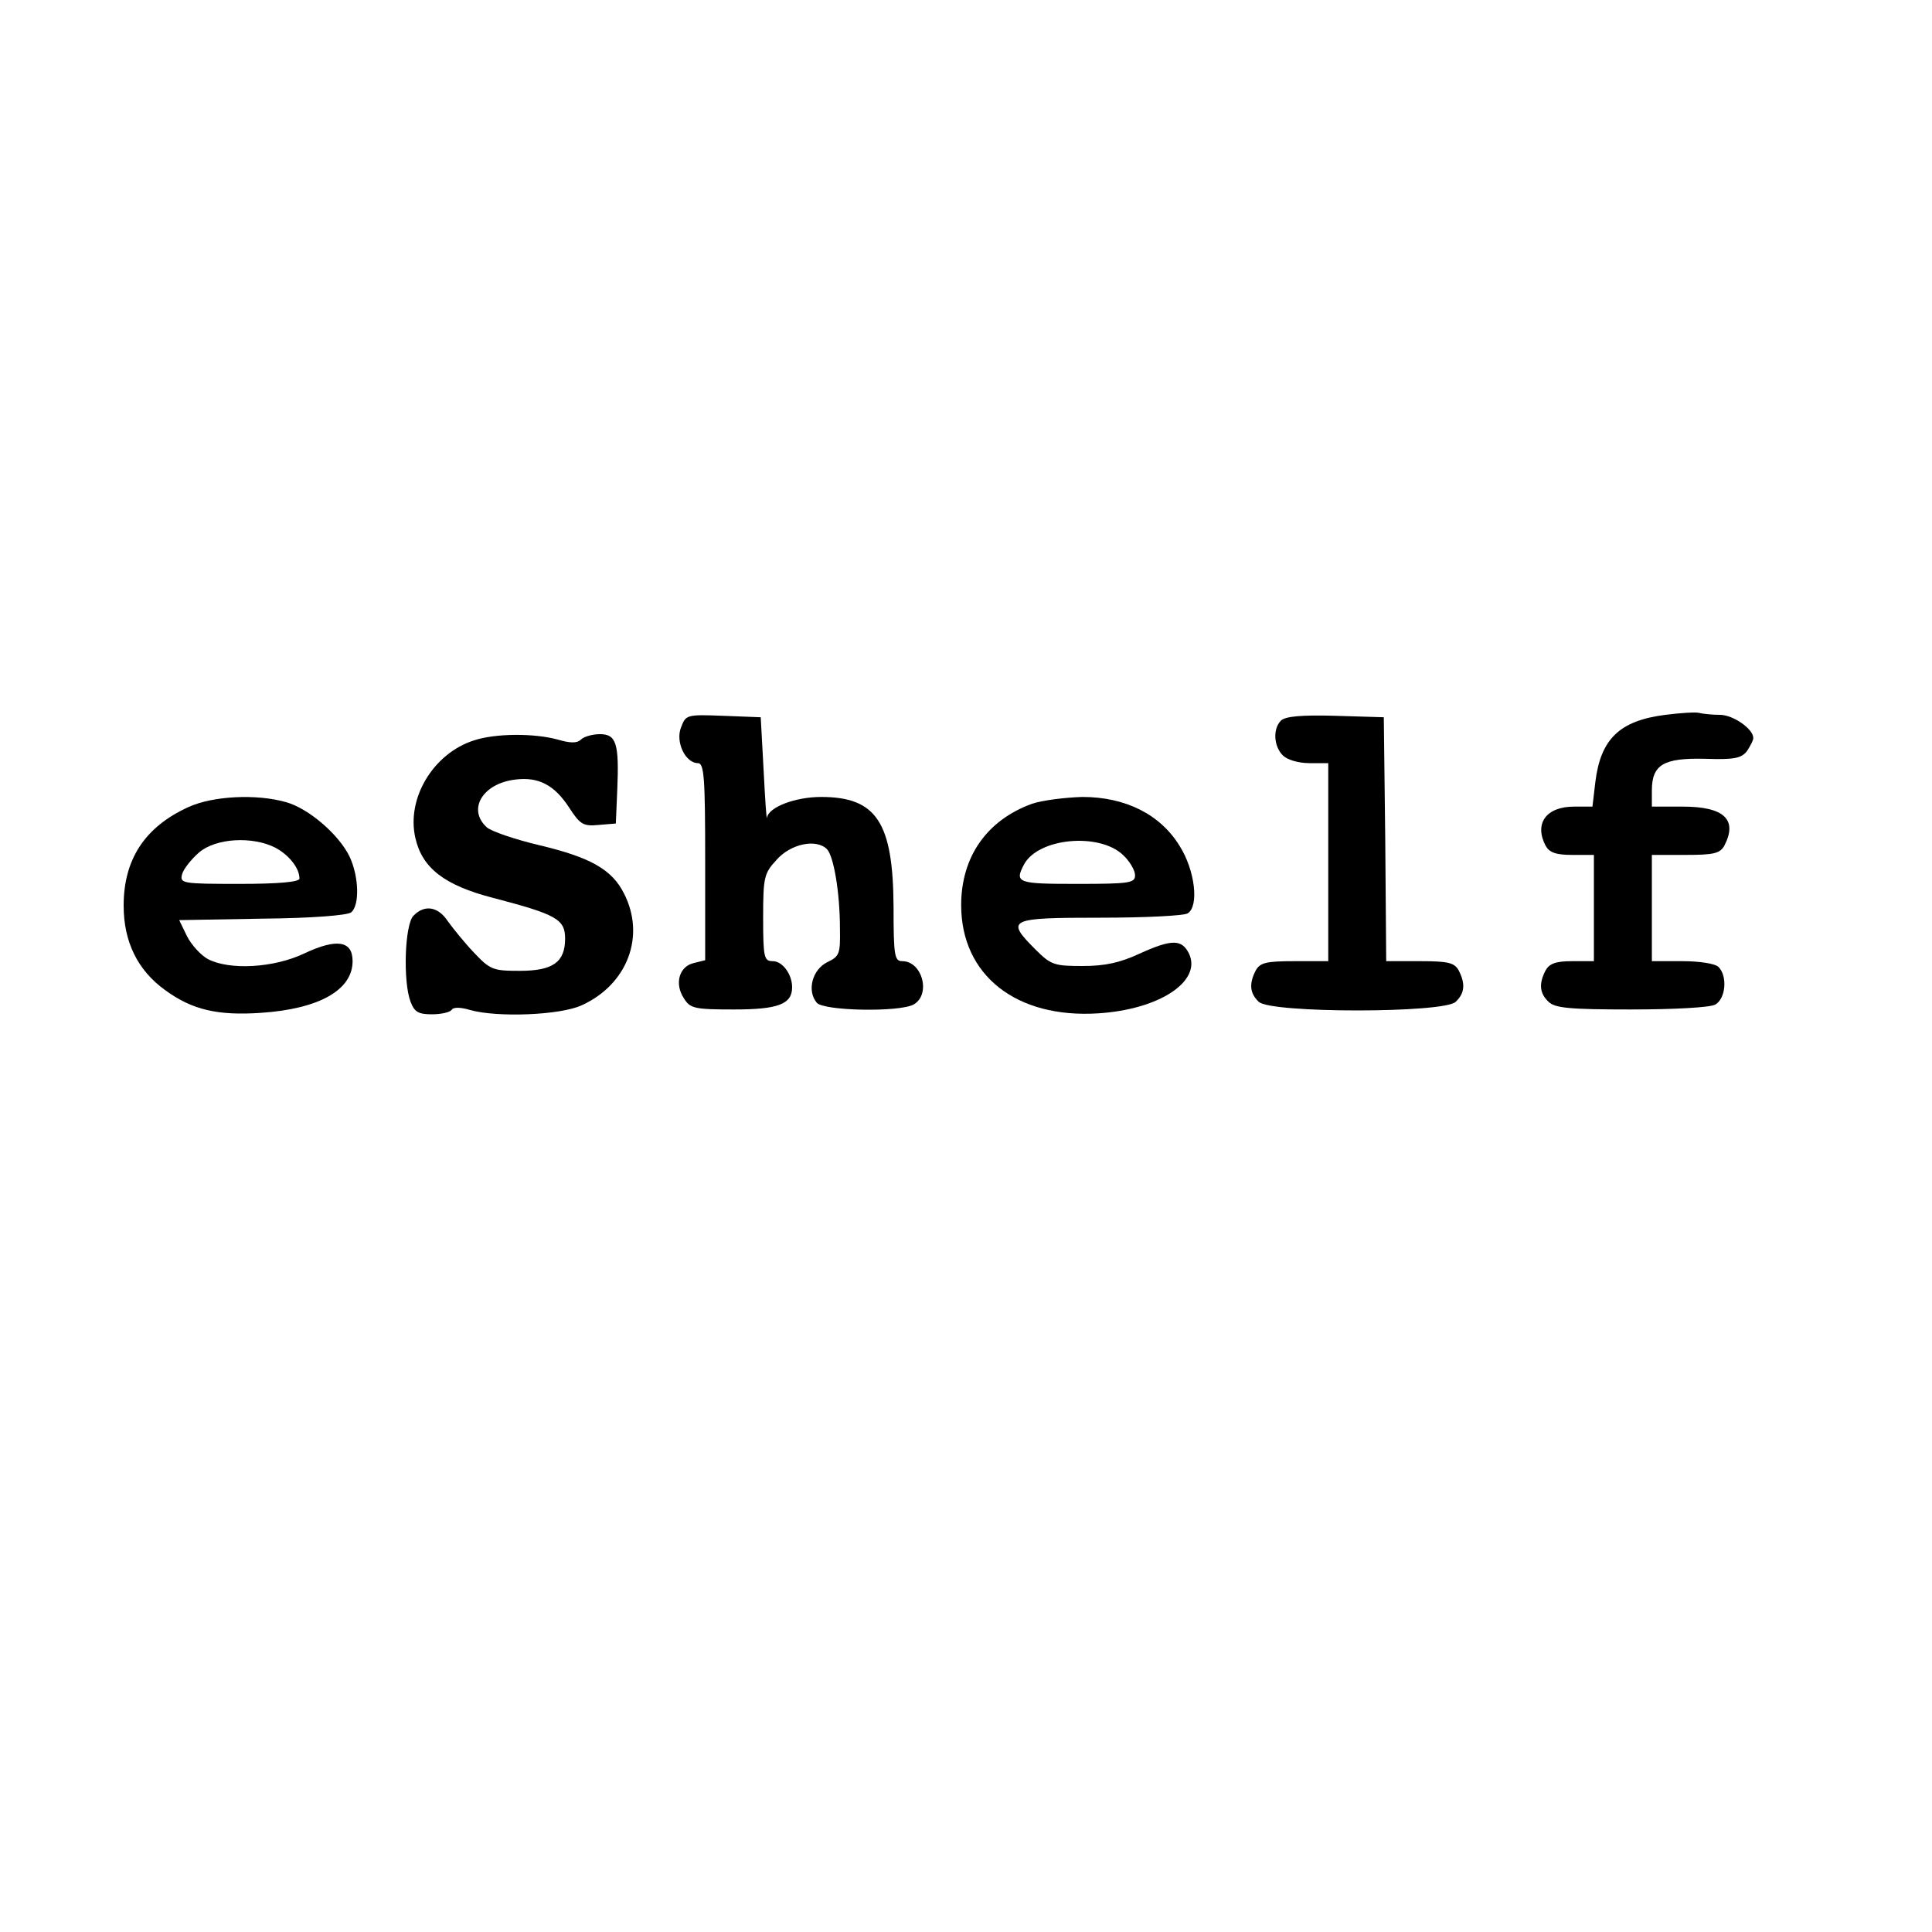
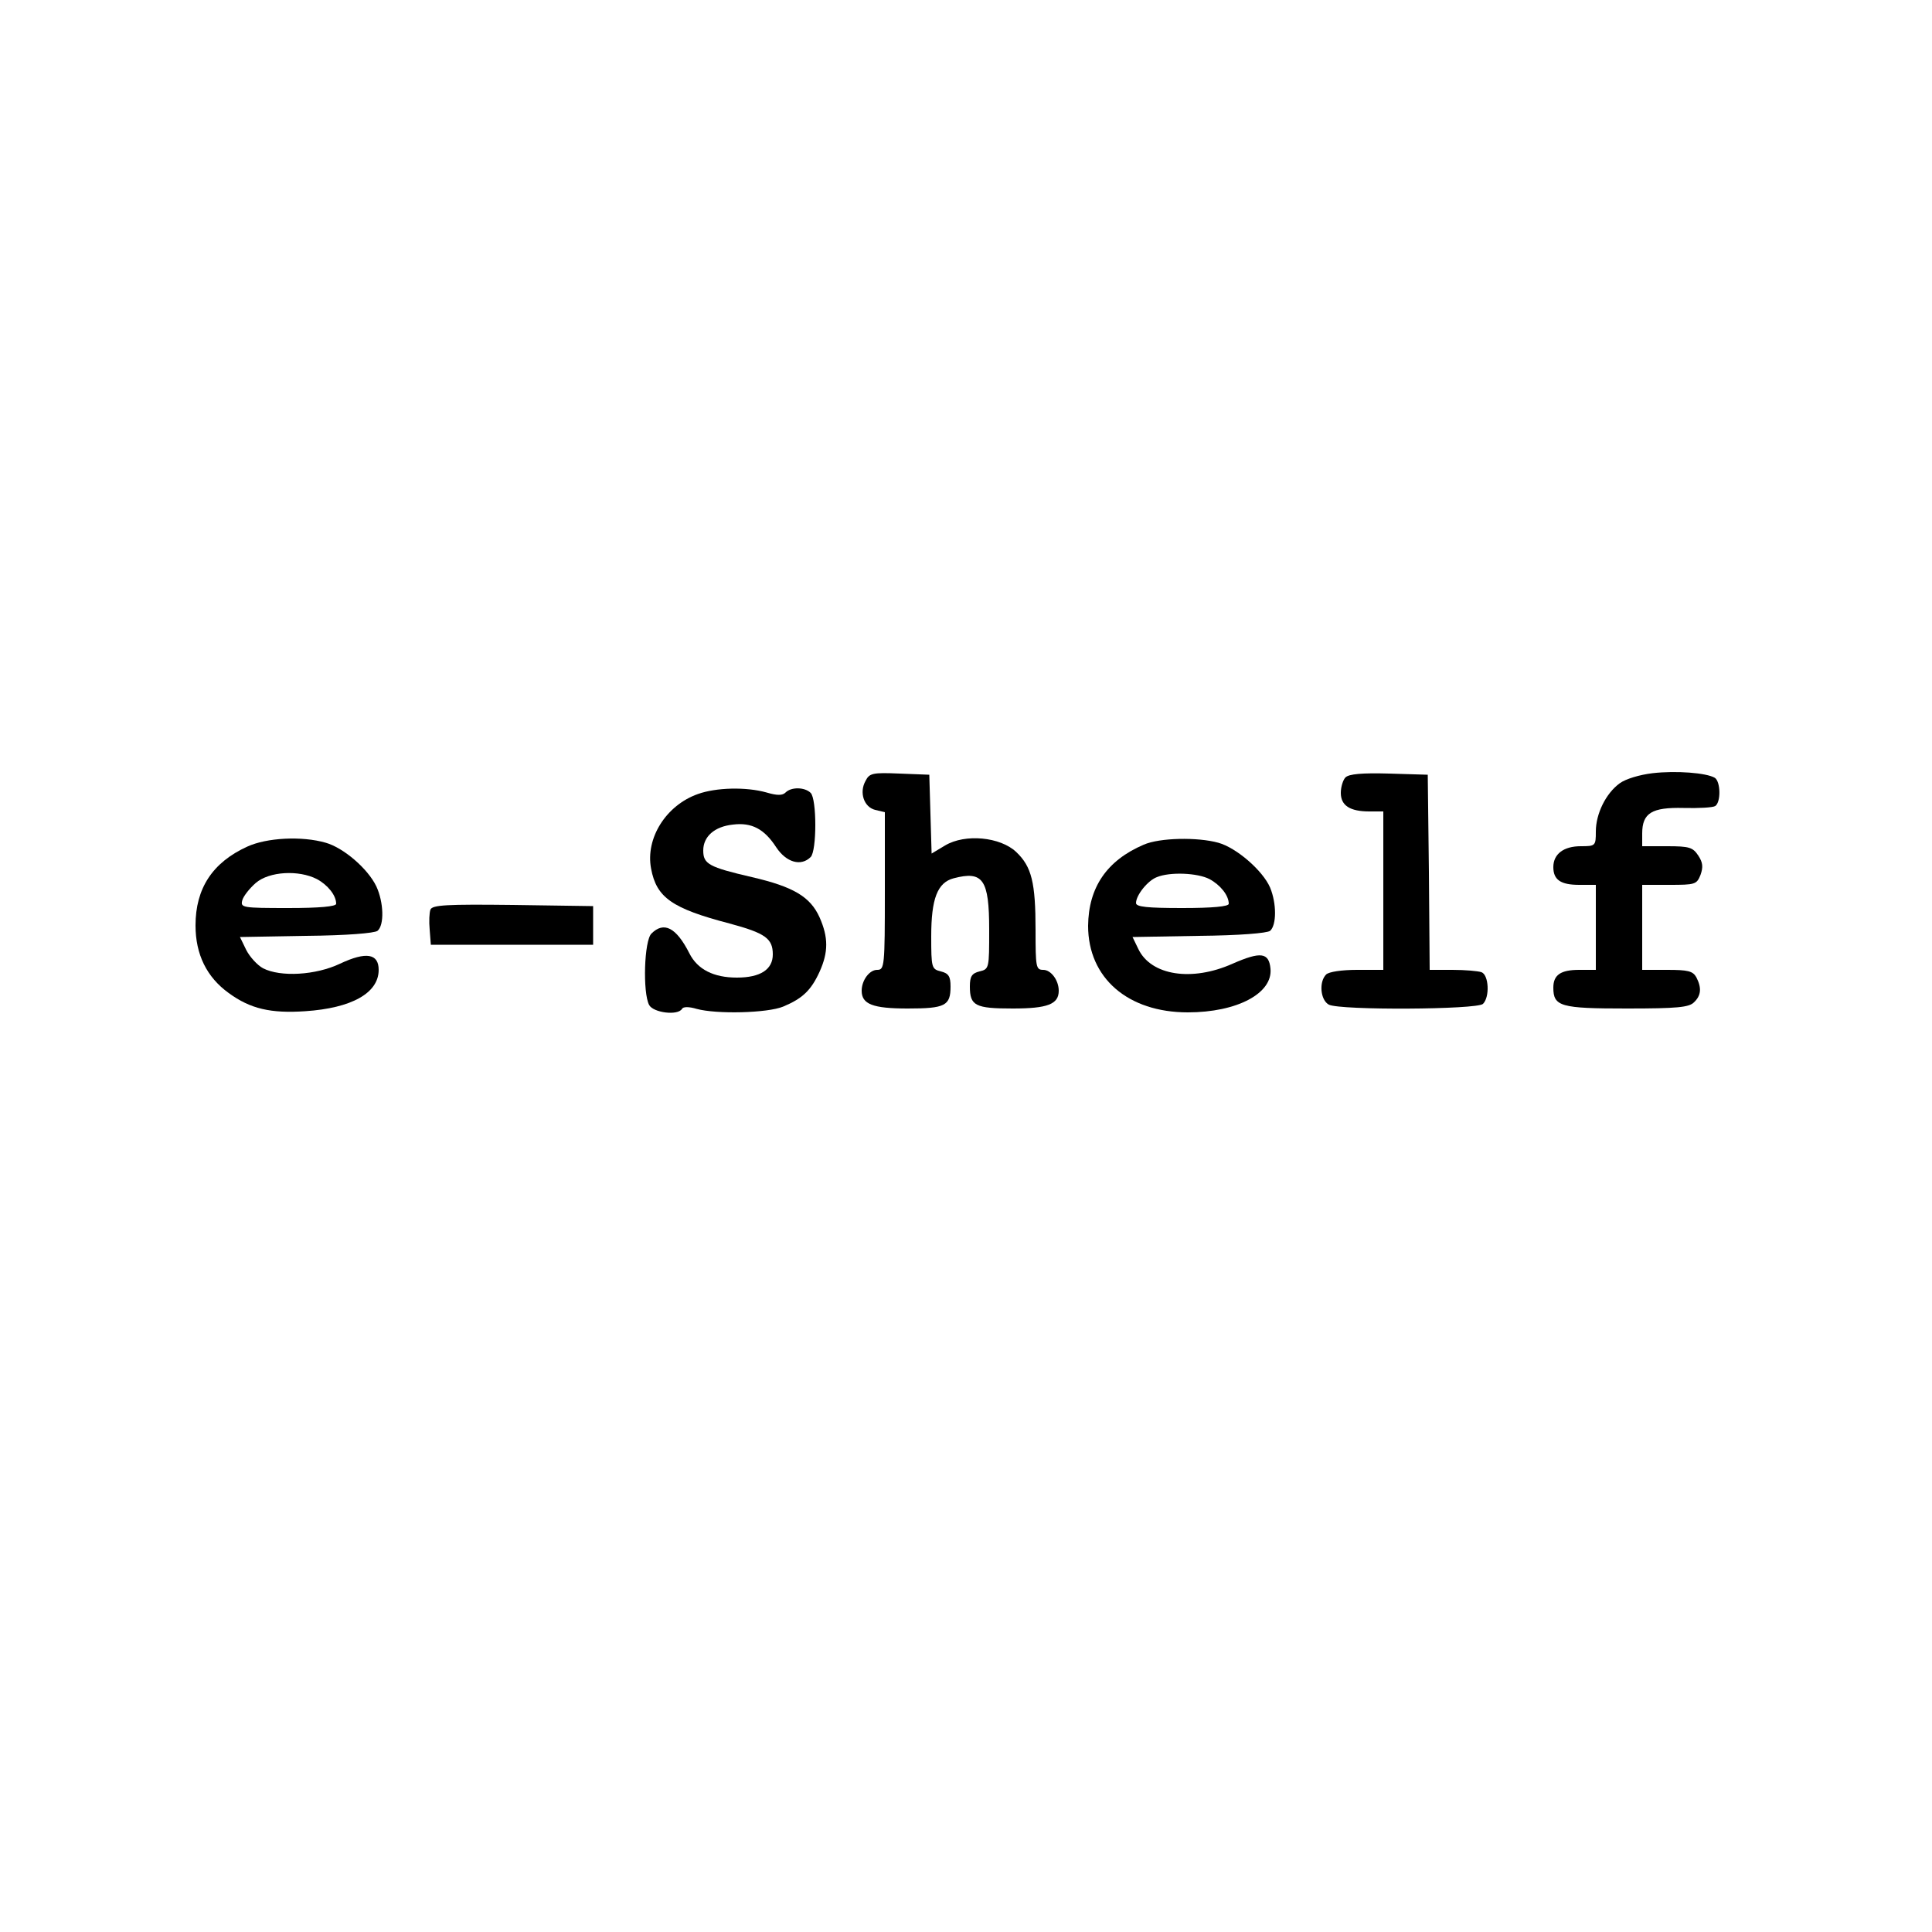
- <svg xmlns="http://www.w3.org/2000/svg" version="1.0" width="400pt" height="400pt" viewBox="0 0 400 400" preserveAspectRatio="xMidYMid meet">
-   <g transform="translate(0,400) scale(0.1,-0.1)" fill="#000000" stroke="none">
-     <path d="M3448 2520 c-95 -12 -134 -50 -145 -139 l-6 -51 -38 0 c-58 0 -83 -35 -59 -81 8 -14 21 -19 55 -19 l45 0 0 -110 0 -110 -45 0 c-34 0 -47 -5 -55 -19 -14 -27 -13 -47 6 -65 13 -13 43 -16 170 -16 88 0 164 4 175 10 22 12 26 59 7 78 -7 7 -39 12 -75 12 l-63 0 0 110 0 110 70 0 c58 0 71 3 80 19 28 54 0 81 -86 81 l-64 0 0 33 c0 54 24 68 110 66 61 -2 75 1 87 16 7 11 13 22 13 27 0 19 -42 48 -69 48 -16 0 -35 2 -43 4 -7 2 -39 0 -70 -4z" />
-     <path d="M1410 2494 c-12 -30 9 -74 35 -74 13 0 15 -31 15 -204 l0 -204 -24 -6 c-30 -7 -40 -43 -20 -73 13 -21 22 -23 104 -23 91 0 120 11 120 46 0 27 -20 54 -40 54 -18 0 -20 7 -20 90 0 84 2 92 28 120 29 33 82 44 104 22 14 -14 27 -90 27 -164 1 -53 -1 -58 -26 -70 -31 -15 -43 -59 -22 -84 14 -17 169 -20 200 -4 37 20 19 90 -23 90 -16 0 -18 11 -18 113 -1 174 -35 227 -150 227 -53 0 -109 -21 -112 -43 -1 -6 -4 38 -7 98 l-6 110 -78 3 c-76 3 -77 2 -87 -24z" />
-     <path d="M2652 2508 c-17 -17 -15 -53 4 -72 9 -9 32 -16 55 -16 l39 0 0 -205 0 -205 -70 0 c-58 0 -71 -3 -80 -19 -14 -27 -13 -47 6 -65 23 -24 385 -24 408 0 19 18 20 38 6 65 -9 16 -22 19 -80 19 l-70 0 -2 253 -3 252 -100 3 c-70 2 -104 -1 -113 -10z" />
-     <path d="M981 2467 c-84 -27 -140 -120 -121 -202 14 -62 60 -98 161 -124 130 -34 149 -44 149 -84 0 -49 -25 -67 -94 -67 -55 0 -61 2 -95 38 -20 21 -44 51 -54 65 -20 30 -48 35 -71 11 -18 -18 -22 -136 -6 -178 8 -21 16 -26 44 -26 19 0 37 4 41 9 3 6 18 6 38 0 56 -16 188 -11 232 10 94 43 132 143 87 231 -25 50 -70 75 -175 100 -51 12 -100 29 -109 37 -41 37 -9 91 59 99 48 6 81 -11 112 -59 22 -34 29 -38 60 -35 l36 3 3 70 c4 96 -2 115 -36 115 -15 0 -33 -5 -39 -11 -8 -8 -22 -8 -49 0 -48 13 -128 13 -173 -2z" />
-     <path d="M390 2329 c-90 -41 -134 -108 -134 -204 0 -75 29 -134 86 -175 56 -41 109 -53 198 -47 120 8 190 47 190 107 0 42 -32 48 -100 16 -63 -30 -154 -35 -199 -12 -15 8 -35 30 -44 48 l-16 33 171 3 c106 1 177 7 185 13 18 15 16 74 -3 115 -22 46 -85 100 -131 113 -62 18 -153 13 -203 -10z m180 -84 c28 -15 50 -42 50 -64 0 -7 -43 -11 -124 -11 -119 0 -124 1 -119 20 3 11 19 31 35 45 35 30 111 34 158 10z" />
-     <path d="M2137 2336 c-94 -34 -147 -110 -147 -210 0 -145 114 -235 284 -224 126 8 214 66 188 123 -15 31 -36 31 -104 0 -39 -18 -70 -25 -116 -25 -59 0 -66 2 -98 34 -63 63 -56 66 134 66 92 0 173 4 181 9 24 15 15 90 -17 140 -40 65 -112 101 -201 101 -36 -1 -83 -7 -104 -14z m188 -106 c14 -13 25 -32 25 -42 0 -16 -10 -18 -120 -18 -123 0 -130 2 -110 40 29 55 155 67 205 20z" />
+ <svg xmlns="http://www.w3.org/2000/svg" version="1.0" width="500pt" height="500pt" viewBox="0 0 500 500" preserveAspectRatio="xMidYMid meet">
+   <g transform="translate(0,500) scale(0.1,-0.1)" fill="#000000" stroke="none">
+     <path d="M4277 2999 c-34 -4 -70 -15 -85 -26 -36 -26 -62 -79 -62 -125 0 -37 -1 -38 -39 -38 -44 0 -71 -20 -71 -54 0 -33 19 -46 67 -46 l43 0 0 -110 0 -110 -43 0 c-48 0 -67 -13 -67 -46 0 -49 19 -54 190 -54 131 0 161 3 174 16 19 18 20 38 6 65 -9 16 -22 19 -75 19 l-65 0 0 110 0 110 70 0 c67 0 71 1 81 26 7 20 6 32 -6 50 -14 21 -23 24 -80 24 l-65 0 0 33 c0 53 25 68 107 66 39 -1 76 1 82 5 15 10 14 63 -1 73 -22 13 -100 19 -161 12z" />
+     <path d="M2240 2979 c-17 -30 -4 -68 25 -75 l25 -6 0 -204 c0 -196 -1 -204 -20 -204 -20 0 -40 -27 -40 -54 0 -35 29 -46 119 -46 97 0 111 7 111 57 0 26 -5 34 -25 39 -24 6 -25 9 -25 91 0 97 16 139 58 150 76 20 92 -3 92 -133 0 -100 0 -102 -25 -108 -20 -5 -25 -13 -25 -39 0 -50 14 -57 111 -57 90 0 119 11 119 46 0 27 -20 54 -40 54 -19 0 -20 7 -20 103 0 123 -10 164 -50 202 -41 39 -132 48 -184 17 l-35 -21 -3 102 -3 102 -77 3 c-70 3 -78 1 -88 -19z" />
+     <path d="M3482 2988 c-6 -6 -12 -24 -12 -40 0 -33 24 -48 74 -48 l36 0 0 -205 0 -205 -68 0 c-40 0 -73 -5 -80 -12 -19 -19 -15 -66 7 -78 29 -15 384 -13 399 2 18 18 15 75 -4 82 -9 3 -42 6 -75 6 l-59 0 -2 253 -3 252 -100 3 c-70 2 -104 -1 -113 -10z" />
+     <path d="M1806 2945 c-82 -29 -136 -114 -121 -193 14 -75 54 -103 203 -142 93 -25 112 -39 112 -80 0 -39 -32 -60 -93 -60 -60 0 -102 21 -123 63 -34 67 -66 83 -98 51 -19 -18 -23 -153 -6 -185 11 -20 74 -28 85 -10 3 6 18 6 38 0 51 -14 183 -11 224 6 50 21 72 42 94 90 23 51 23 89 0 141 -24 53 -67 79 -175 104 -112 26 -126 34 -126 69 0 36 29 62 77 67 48 6 81 -11 112 -59 26 -39 64 -50 89 -25 16 16 16 150 0 166 -15 15 -50 16 -65 1 -8 -8 -22 -8 -49 0 -53 15 -131 13 -178 -4z" />
+     <path d="M640 2809 c-90 -41 -134 -108 -134 -204 0 -75 29 -134 86 -175 56 -41 109 -53 198 -47 120 8 190 47 190 107 0 42 -32 48 -100 16 -63 -30 -154 -35 -199 -12 -15 8 -35 30 -44 48 l-16 33 171 3 c106 1 177 7 185 13 18 15 16 74 -3 115 -22 46 -85 100 -131 113 -62 18 -153 13 -203 -10z m180 -84 c28 -15 50 -42 50 -64 0 -7 -43 -11 -124 -11 -119 0 -124 1 -119 20 3 11 19 31 35 45 35 30 111 34 158 10z" />
+     <path d="M2960 2814 c-96 -41 -143 -111 -144 -210 0 -135 103 -224 258 -224 127 0 220 49 214 113 -4 42 -25 45 -98 13 -105 -47 -211 -31 -244 38 l-15 31 171 3 c106 1 177 7 185 13 17 15 17 71 0 112 -19 44 -87 103 -134 116 -54 15 -152 13 -193 -5z m170 -89 c28 -15 50 -42 50 -64 0 -7 -42 -11 -120 -11 -91 0 -120 3 -120 13 0 20 30 58 54 67 34 14 105 11 136 -5z" />
+     <path d="M1114 2646 c-3 -8 -4 -31 -2 -52 l3 -39 210 0 210 0 0 50 0 50 -208 3 c-171 2 -208 0 -213 -12z" />
  </g>
</svg>
